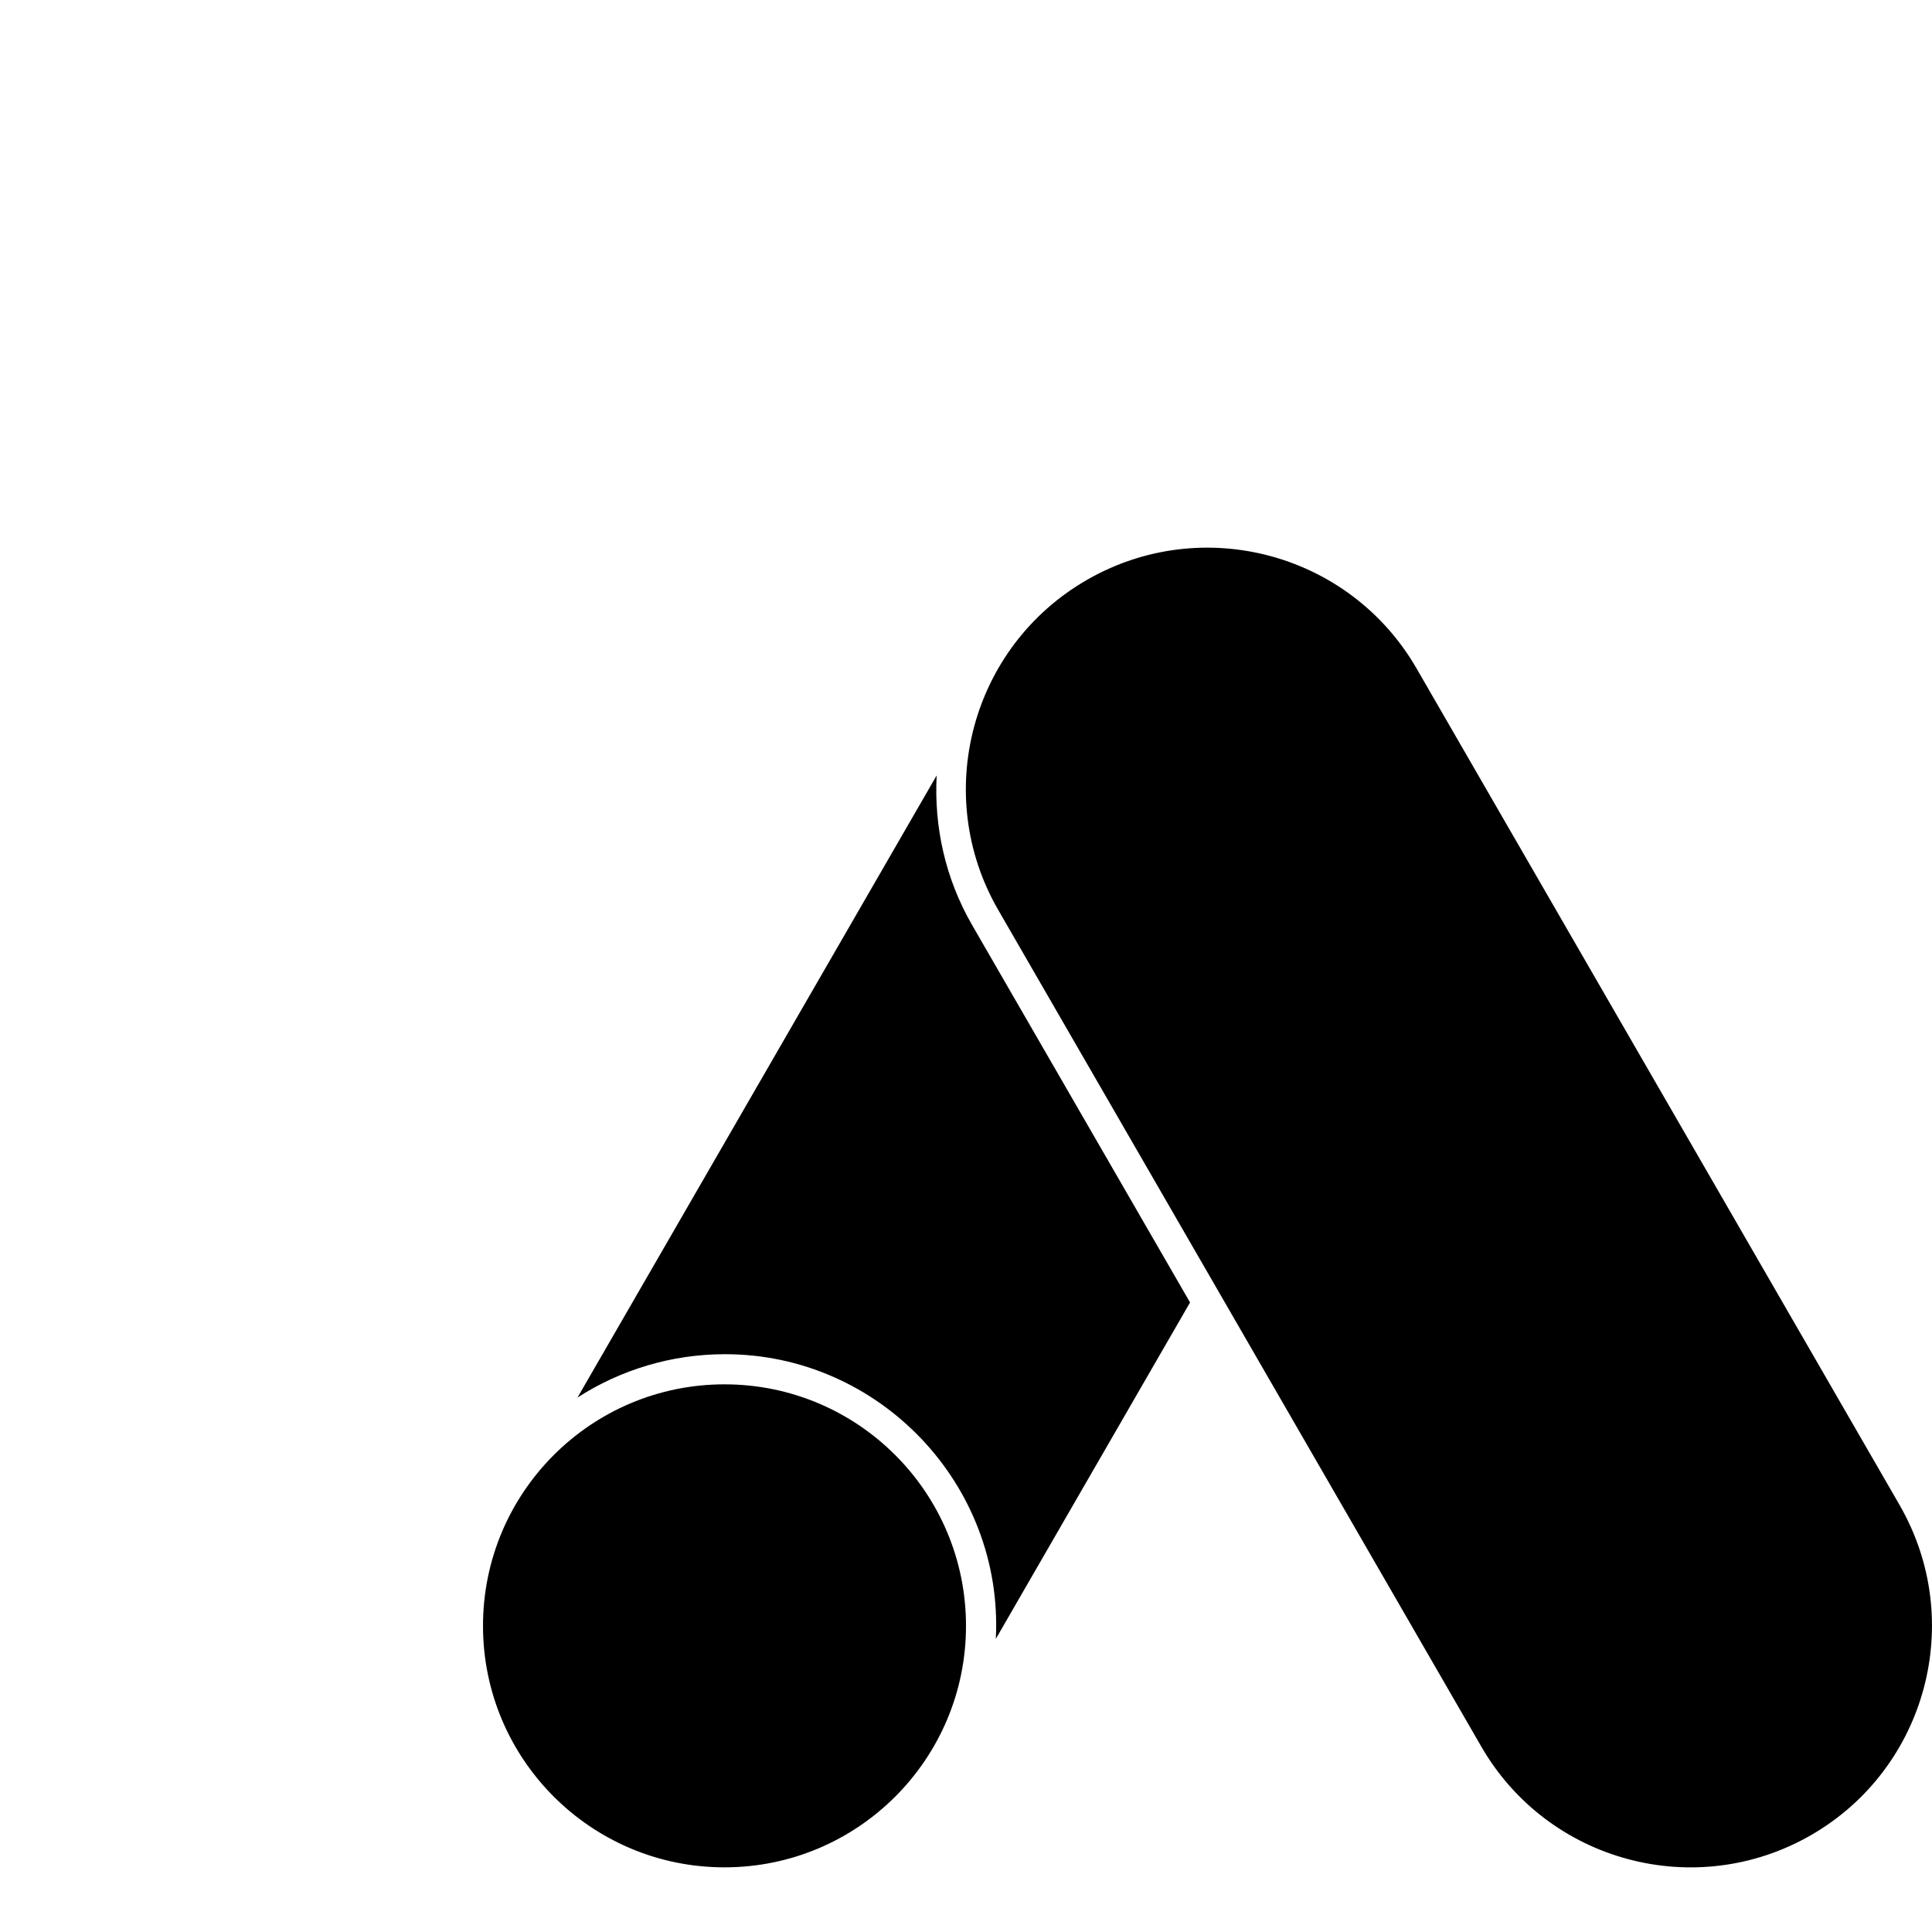
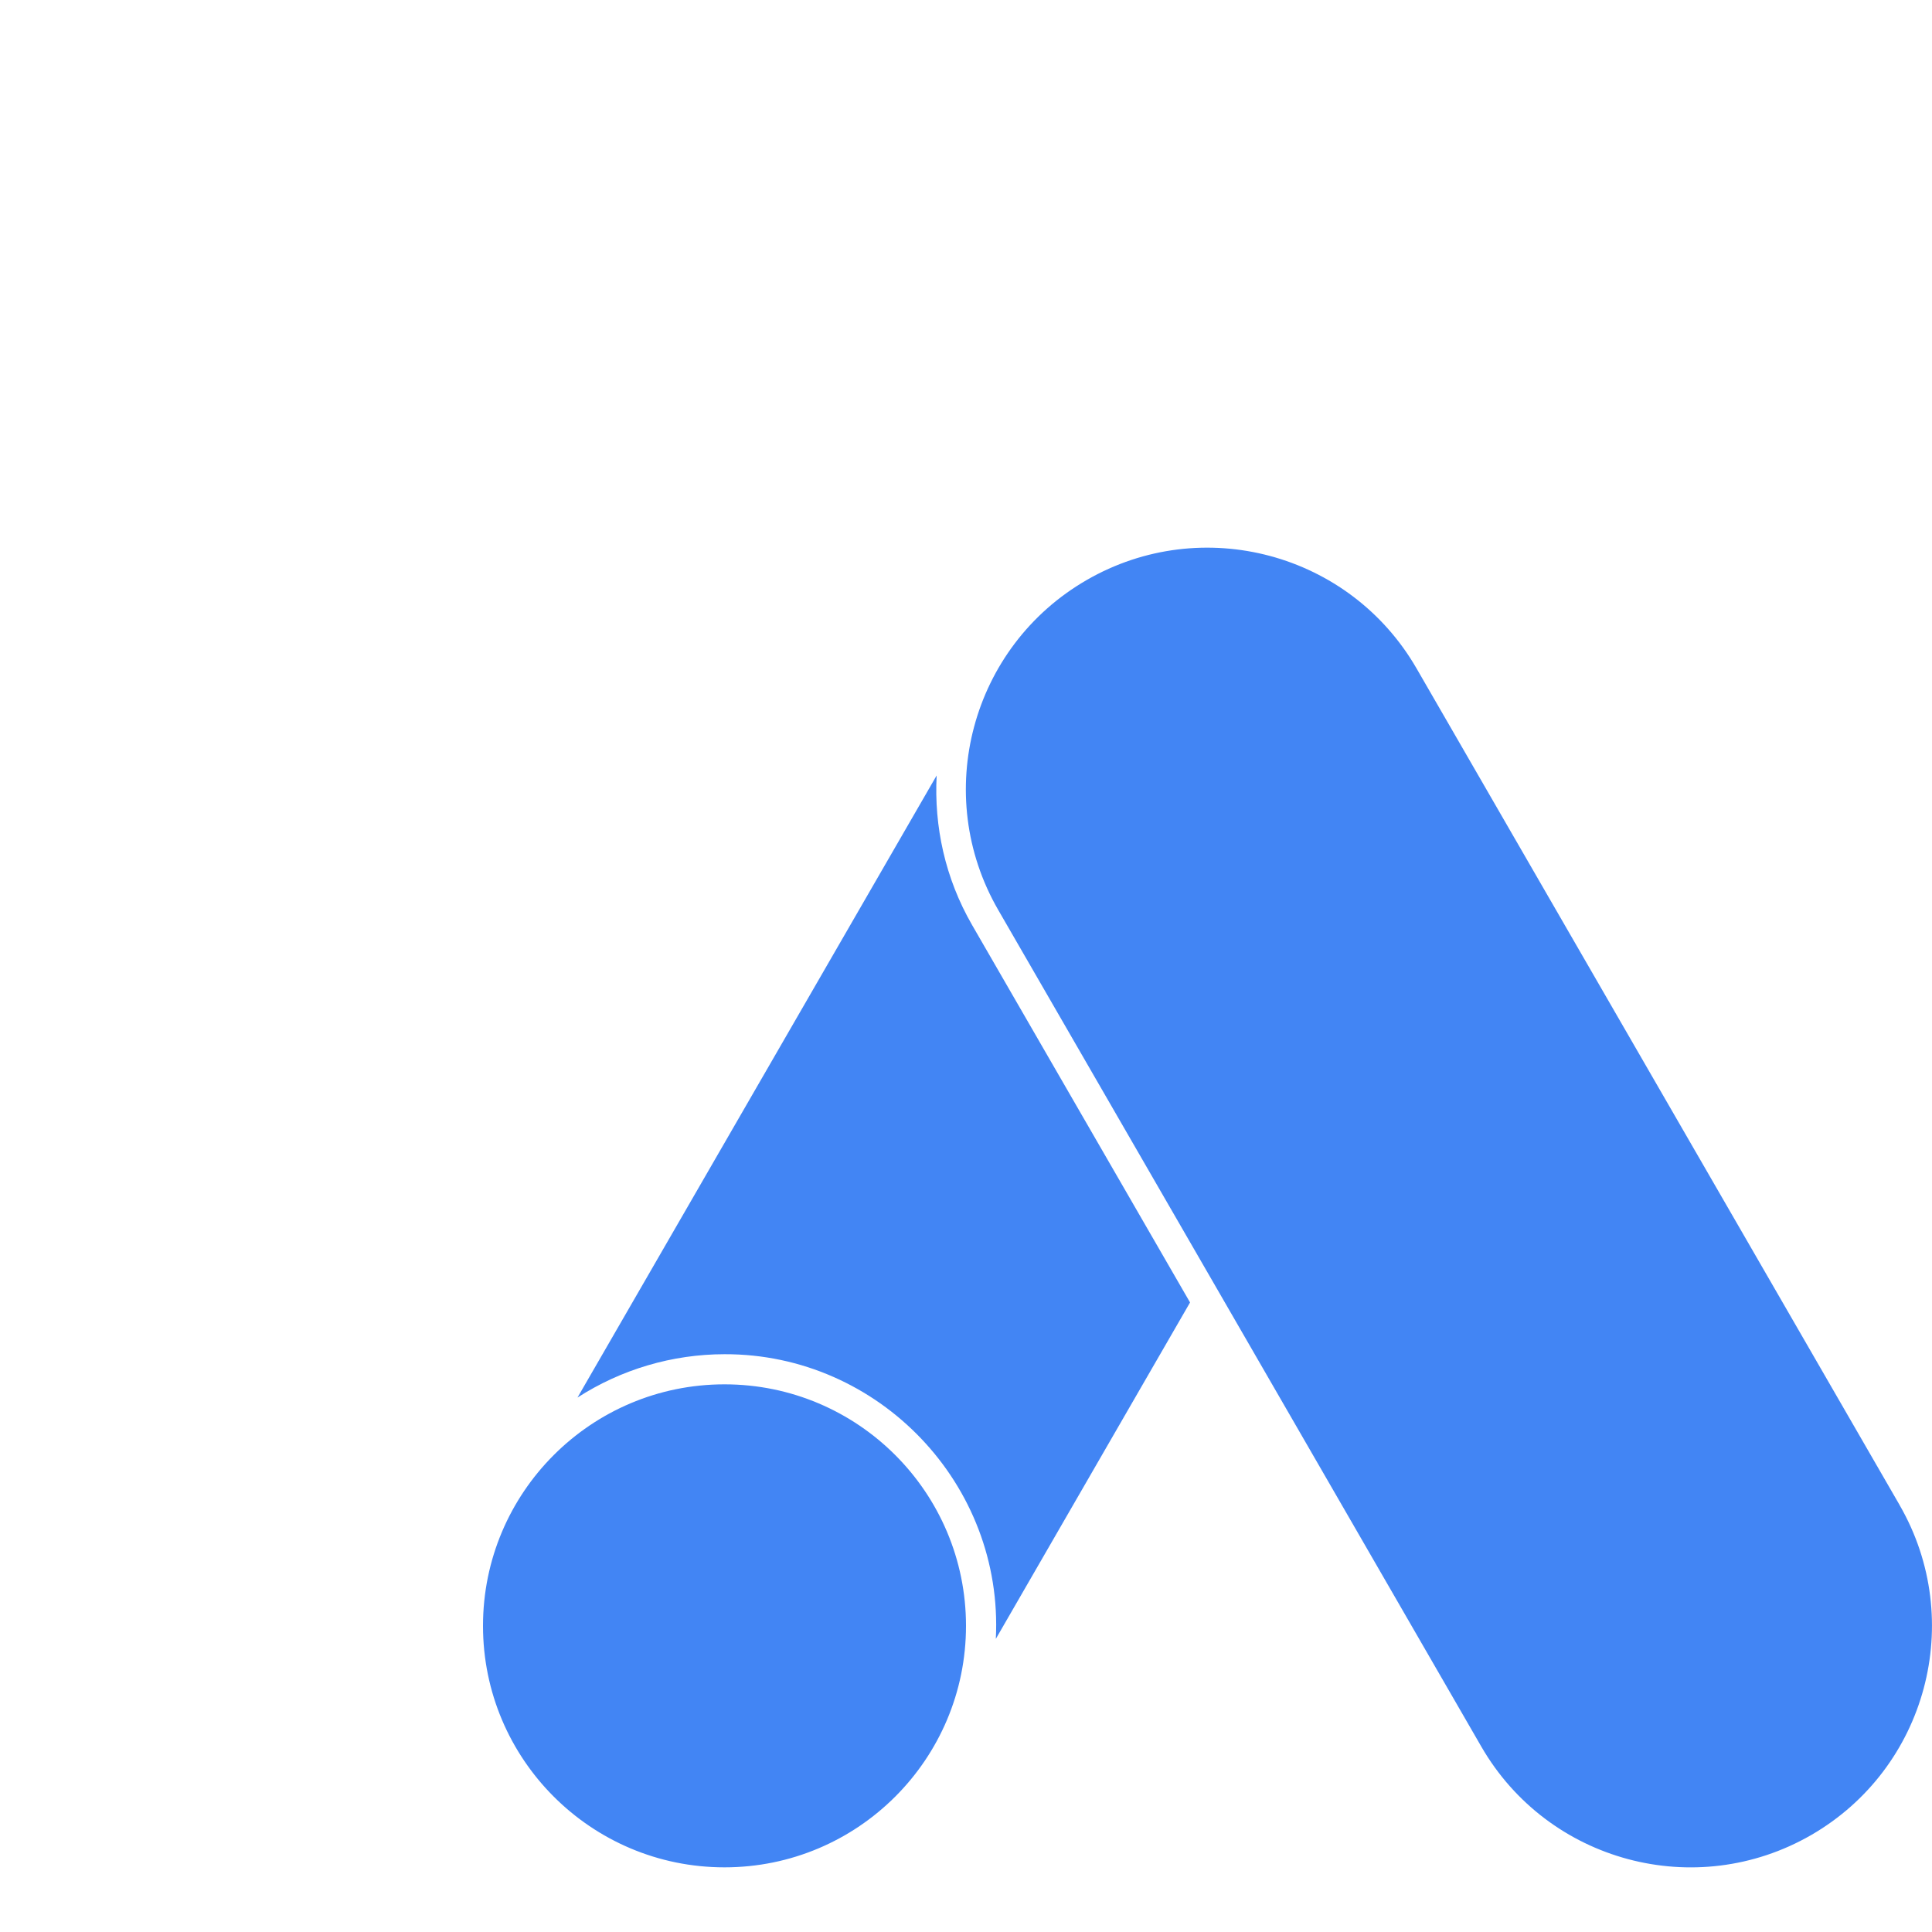
- <svg xmlns="http://www.w3.org/2000/svg" width="96" height="96" viewBox="0 0 96 96">
+ <svg xmlns="http://www.w3.org/2000/svg" width="96" height="96" viewBox="0 0 96 96" fill="#4285F4">
  <g transform="translate(48 48)">
    <g transform="translate(-24 -24) scale(3)">
      <path d="M4 22.929C1.791 22.929 0 21.138 0 18.929s1.791-4 4-4 4 1.791 4 4-1.791 4-4 4zm19.464-6L15.463 3.072C14.359 1.159 11.912.503 9.999 1.607S7.429 5.159 8.534 7.072l8.001 13.857c1.105 1.913 3.551 2.568 5.464 1.465 1.913-1.105 2.568-3.551 1.465-5.464zM7.514 4.844L1.565 15.148A4.5 4.5 0 0 1 4 14.43c2.56-.007 4.625 2.159 4.494 4.715l3.217-5.572-3.609-6.25c-.45-.779-.632-1.639-.588-2.478z" />
    </g>
  </g>
</svg>
